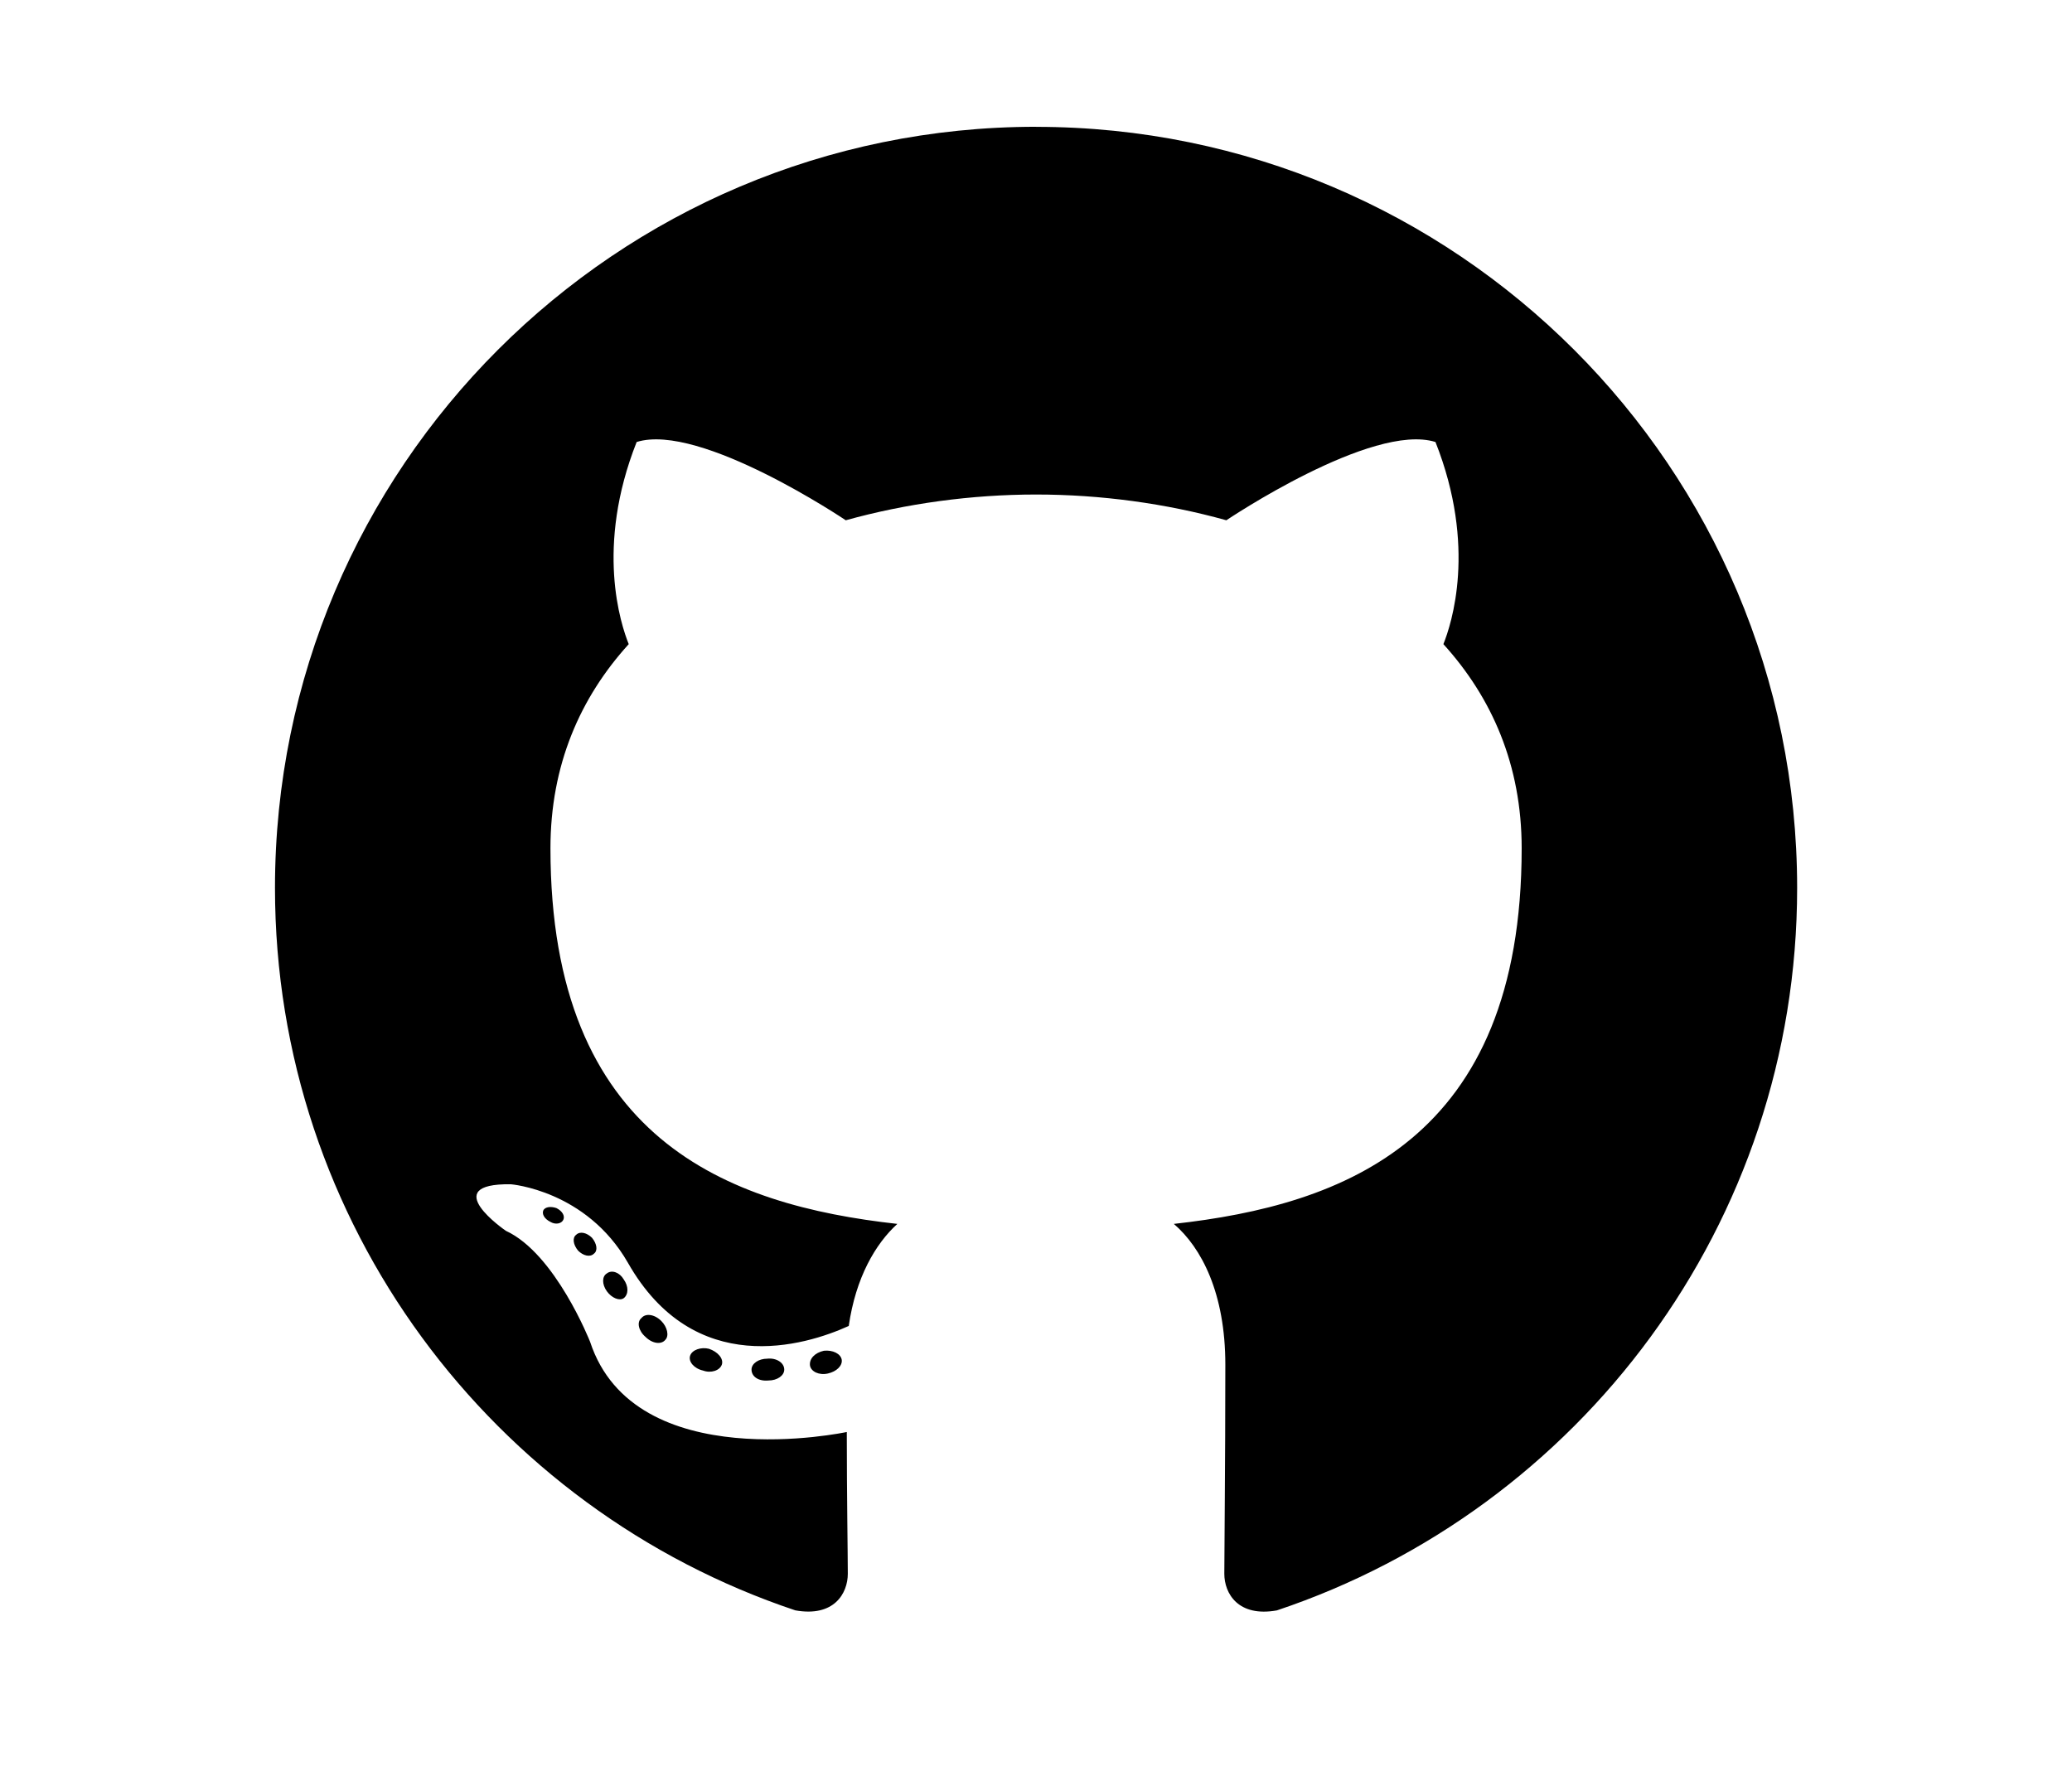
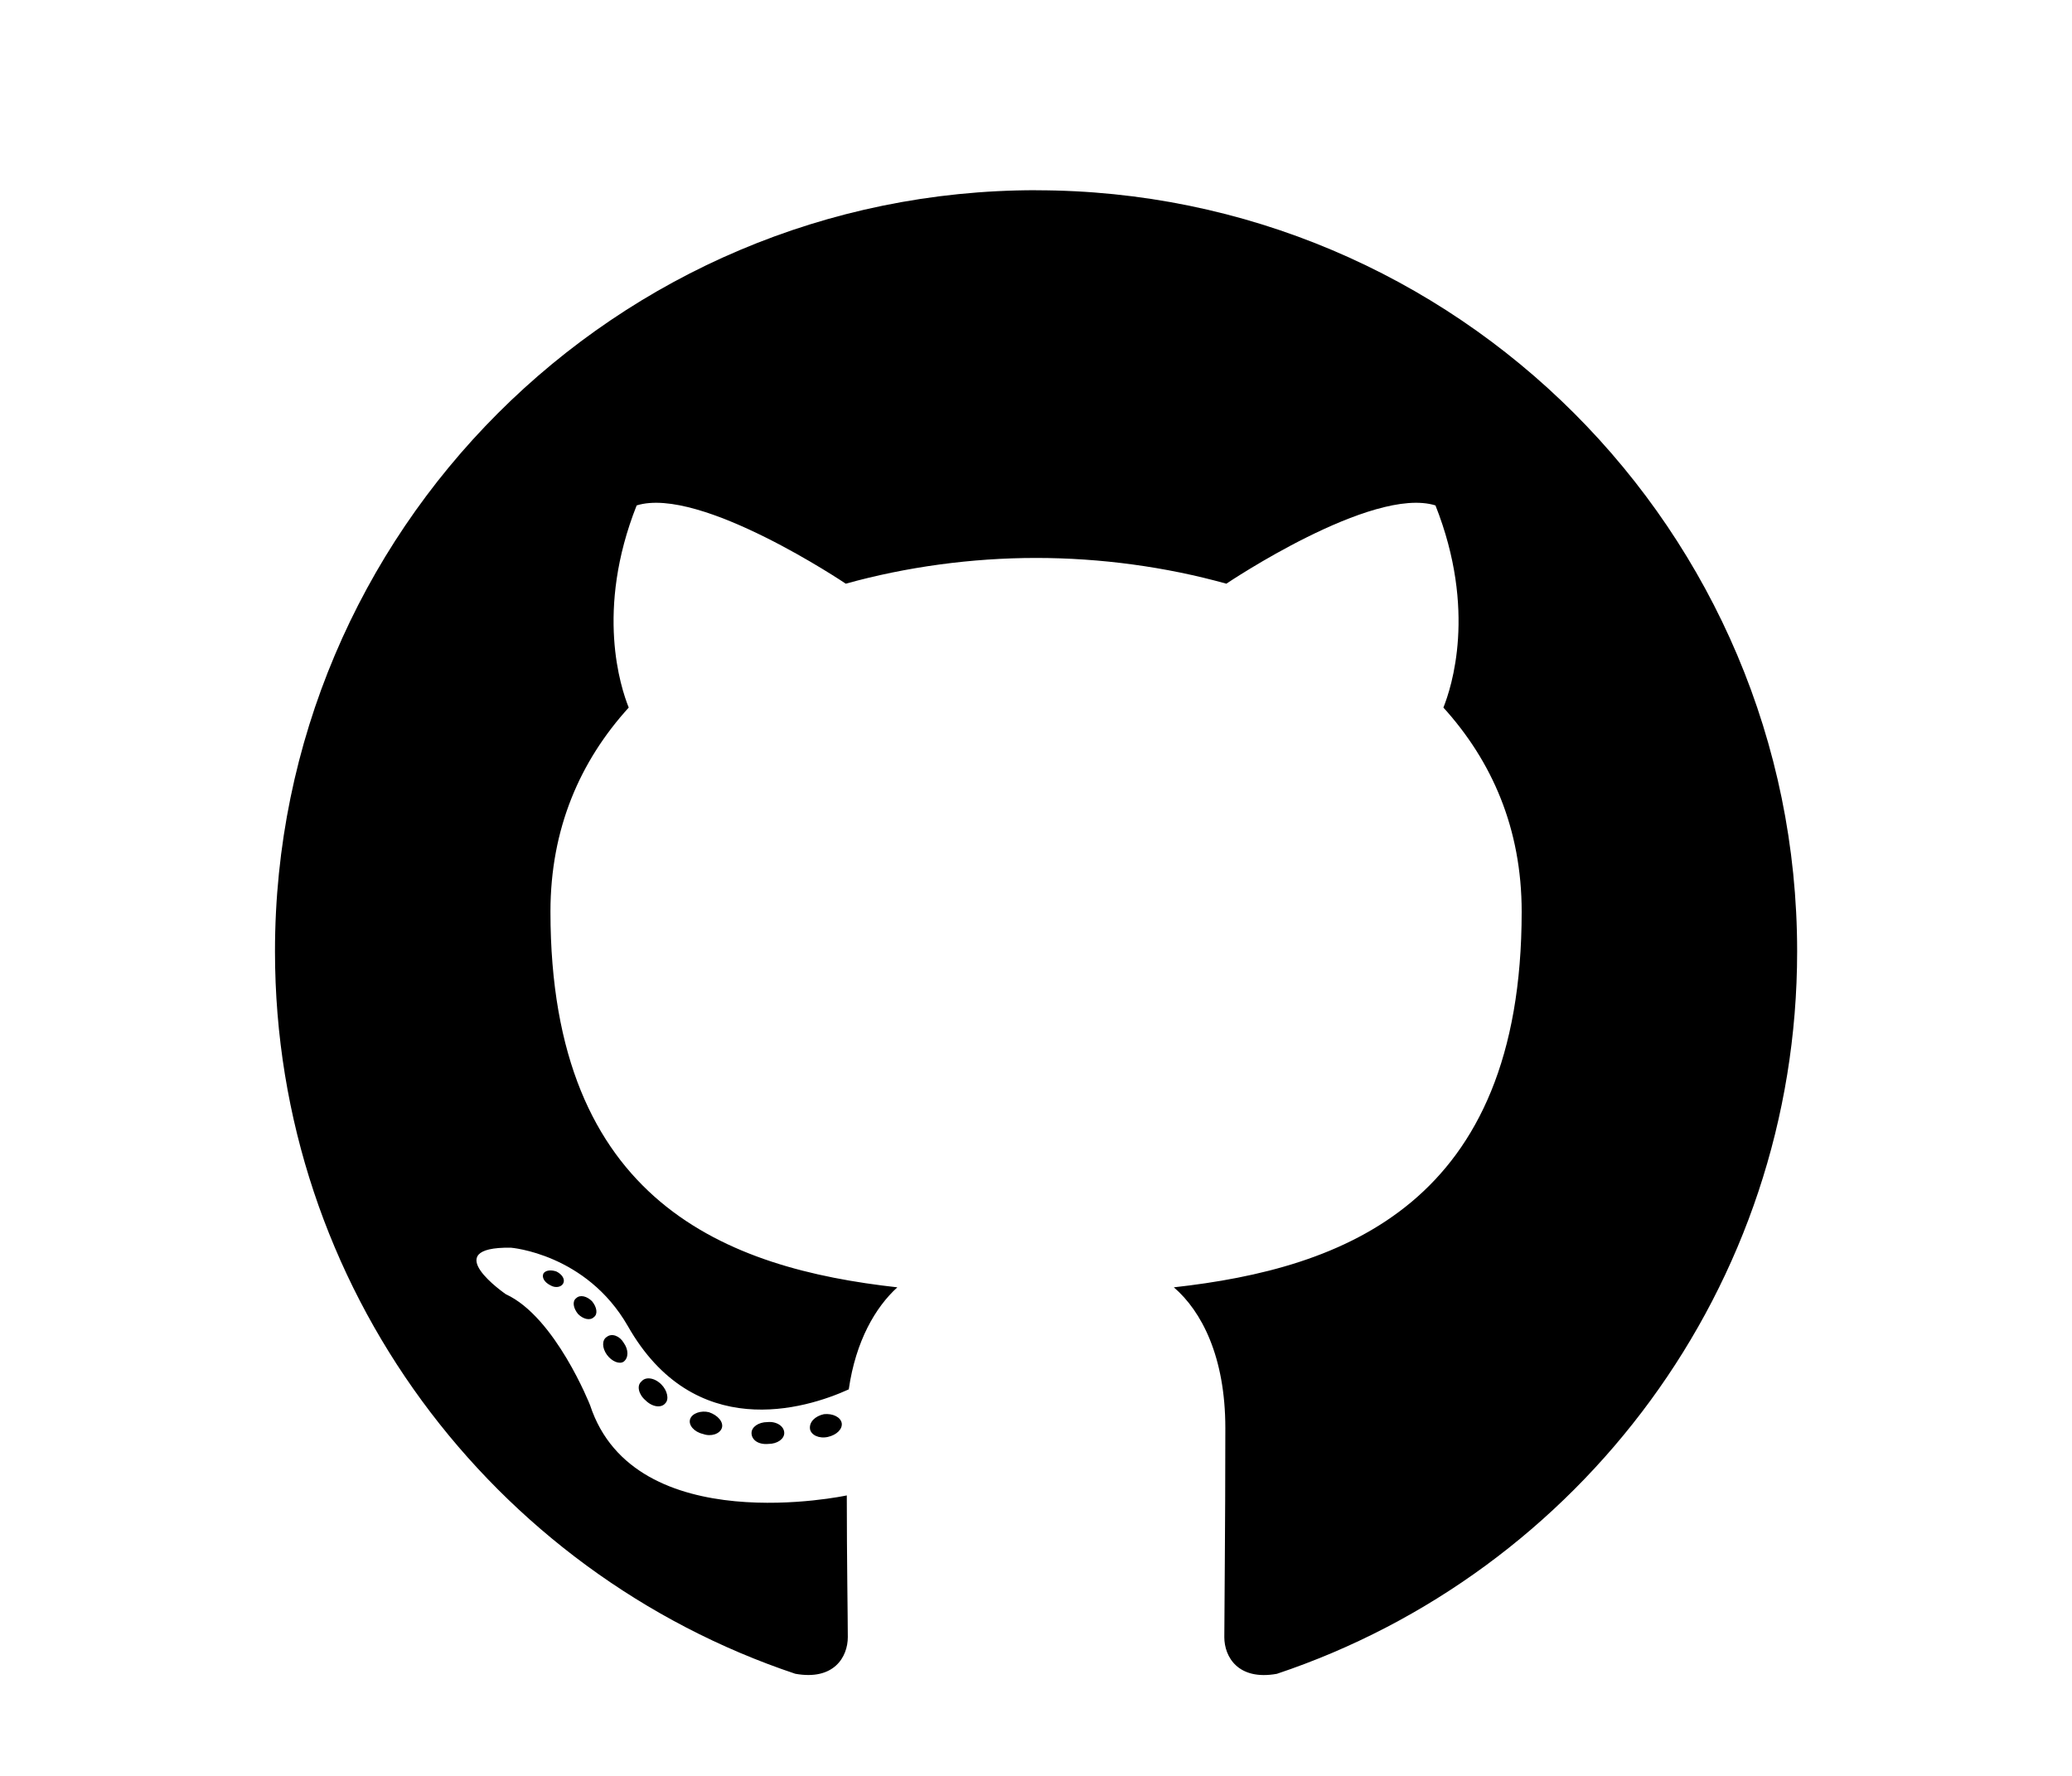
- <svg xmlns="http://www.w3.org/2000/svg" version="1.1" viewBox="0 0 24 28" height="24" width="28">
+ <svg xmlns="http://www.w3.org/2000/svg" version="1.1" viewBox="0 -1 24 28" height="24" width="28">
  <path d="M12 2c6.625 0 12 5.375 12 12 0 5.297-3.437 9.797-8.203 11.391-0.609 0.109-0.828-0.266-0.828-0.578 0-0.391 0.016-1.687 0.016-3.297 0-1.125-0.375-1.844-0.812-2.219 2.672-0.297 5.484-1.313 5.484-5.922 0-1.313-0.469-2.375-1.234-3.219 0.125-0.313 0.531-1.531-0.125-3.187-1-0.313-3.297 1.234-3.297 1.234-0.953-0.266-1.984-0.406-3-0.406s-2.047 0.141-3 0.406c0 0-2.297-1.547-3.297-1.234-0.656 1.656-0.25 2.875-0.125 3.187-0.766 0.844-1.234 1.906-1.234 3.219 0 4.594 2.797 5.625 5.469 5.922-0.344 0.313-0.656 0.844-0.766 1.609-0.688 0.313-2.438 0.844-3.484-1-0.656-1.141-1.844-1.234-1.844-1.234-1.172-0.016-0.078 0.734-0.078 0.734 0.781 0.359 1.328 1.75 1.328 1.75 0.703 2.141 4.047 1.422 4.047 1.422 0 1 0.016 1.937 0.016 2.234 0 0.313-0.219 0.688-0.828 0.578-4.766-1.594-8.203-6.094-8.203-11.391 0-6.625 5.375-12 12-12zM4.547 19.234c0.031-0.063-0.016-0.141-0.109-0.187-0.094-0.031-0.172-0.016-0.203 0.031-0.031 0.063 0.016 0.141 0.109 0.187 0.078 0.047 0.172 0.031 0.203-0.031zM5.031 19.766c0.063-0.047 0.047-0.156-0.031-0.25-0.078-0.078-0.187-0.109-0.25-0.047-0.063 0.047-0.047 0.156 0.031 0.25 0.078 0.078 0.187 0.109 0.25 0.047zM5.5 20.469c0.078-0.063 0.078-0.187 0-0.297-0.063-0.109-0.187-0.156-0.266-0.094-0.078 0.047-0.078 0.172 0 0.281s0.203 0.156 0.266 0.109zM6.156 21.125c0.063-0.063 0.031-0.203-0.063-0.297-0.109-0.109-0.25-0.125-0.313-0.047-0.078 0.063-0.047 0.203 0.063 0.297 0.109 0.109 0.25 0.125 0.313 0.047zM7.047 21.516c0.031-0.094-0.063-0.203-0.203-0.25-0.125-0.031-0.266 0.016-0.297 0.109s0.063 0.203 0.203 0.234c0.125 0.047 0.266 0 0.297-0.094zM8.031 21.594c0-0.109-0.125-0.187-0.266-0.172-0.141 0-0.25 0.078-0.25 0.172 0 0.109 0.109 0.187 0.266 0.172 0.141 0 0.25-0.078 0.25-0.172zM8.937 21.438c-0.016-0.094-0.141-0.156-0.281-0.141-0.141 0.031-0.234 0.125-0.219 0.234 0.016 0.094 0.141 0.156 0.281 0.125s0.234-0.125 0.219-0.219z" />
</svg>
